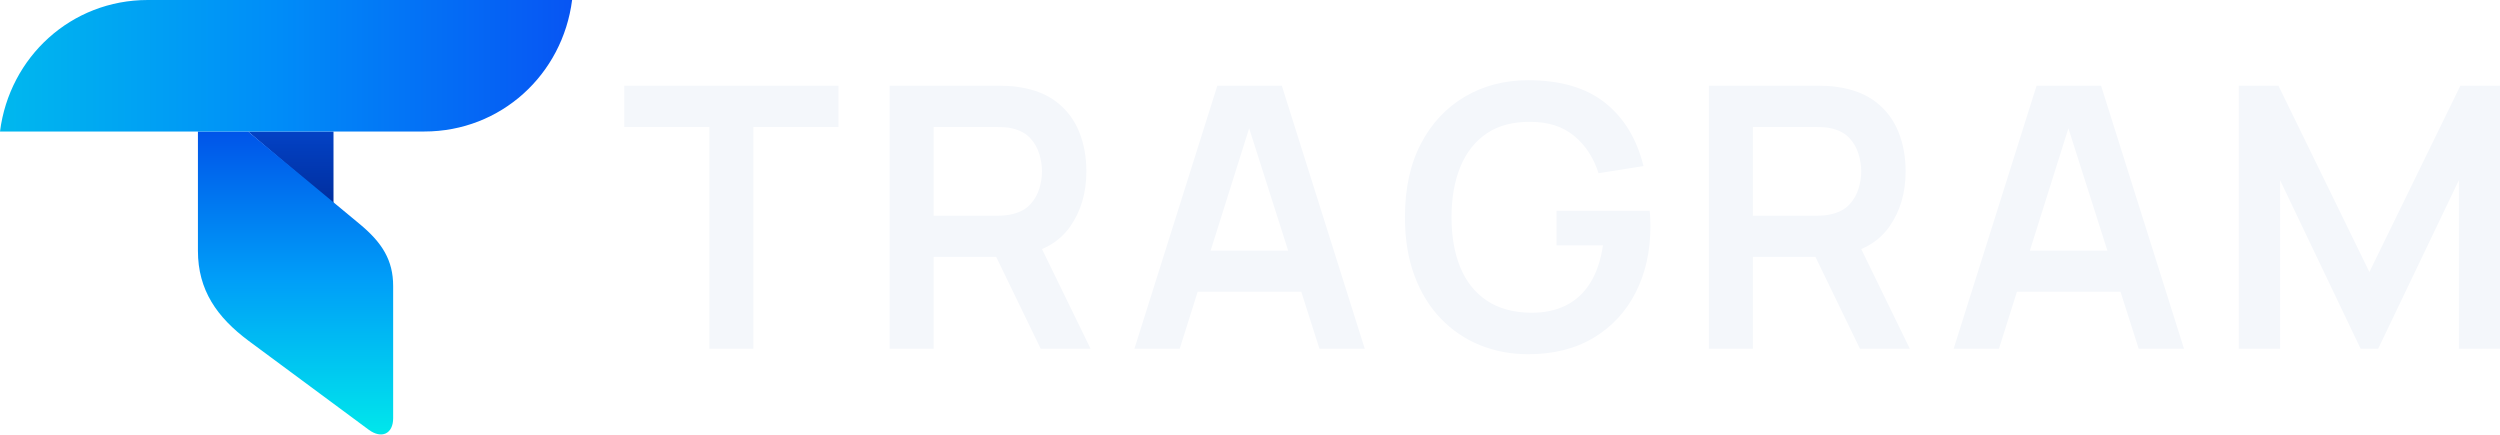
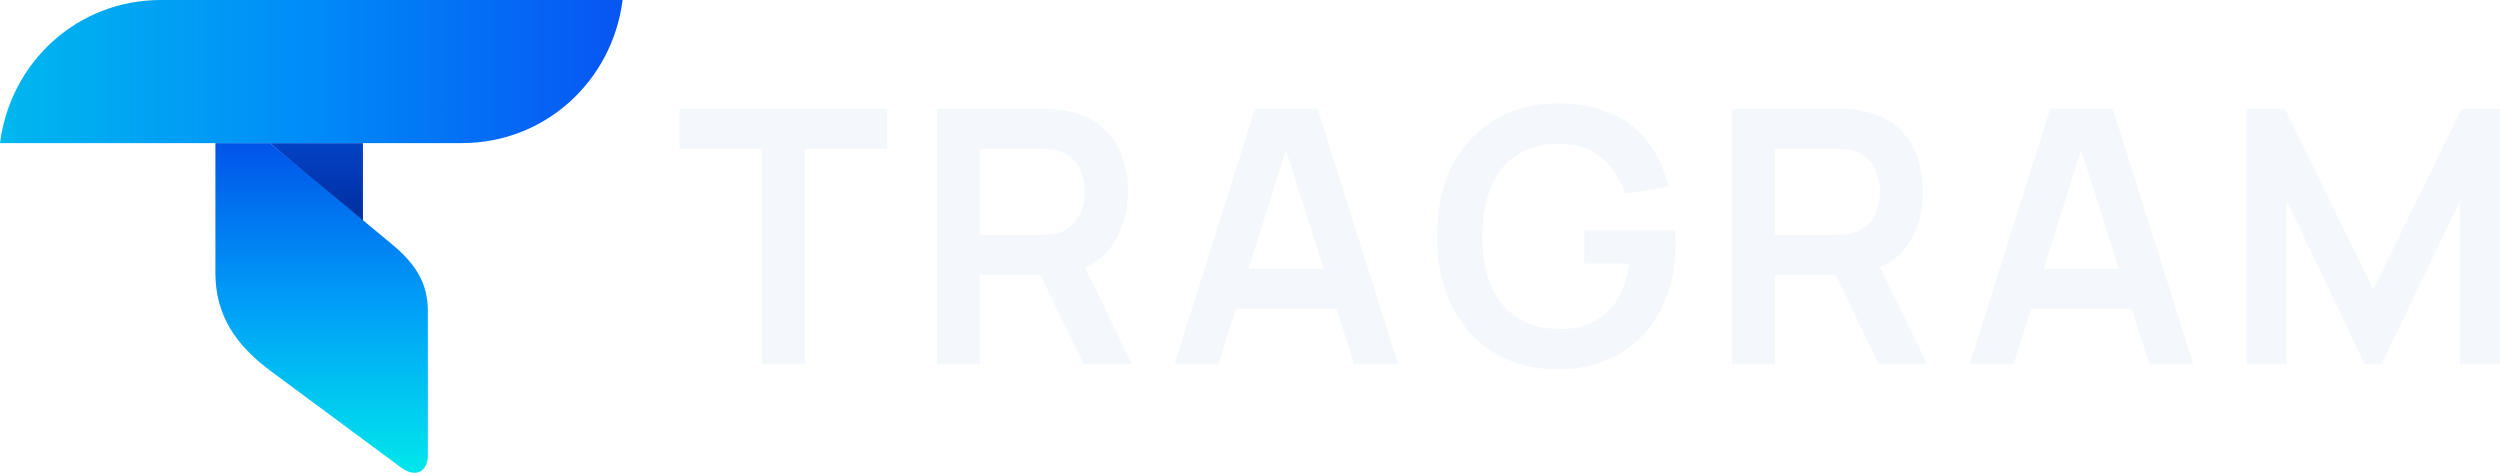
- <svg xmlns="http://www.w3.org/2000/svg" width="1150.903" height="200" viewBox="0 0 3688.156 640.915" fill="none">
+ <svg xmlns="http://www.w3.org/2000/svg" width="1057.548" height="200" viewBox="0 0 3388.994 640.915" fill="none">
  <defs>
    <linearGradient id="gFold" x1="429" y1="194" x2="429" y2="301" gradientUnits="userSpaceOnUse">
      <stop stop-color="#0342C5" />
      <stop offset="1" stop-color="#002E9E" />
    </linearGradient>
    <linearGradient id="gStem" x1="436" y1="194" x2="436" y2="640.926" gradientUnits="userSpaceOnUse">
      <stop stop-color="#0054E9" />
      <stop offset="0.48" stop-color="#009DF8" />
      <stop offset="1" stop-color="#00E7EB" />
    </linearGradient>
    <linearGradient id="gTop" x1="0" y1="97" x2="844" y2="97" gradientUnits="userSpaceOnUse">
      <stop stop-color="#00B8EE" />
      <stop offset="0.48" stop-color="#008DF8" />
      <stop offset="1" stop-color="#0755F3" />
    </linearGradient>
  </defs>
  <path d="M366 194H492V301L366 194Z" fill="url(#gFold)" />
  <path d="M292 194H366L530 330C564 358 580 384 580 422V617C580 640 563 648 544 634L367 503C320 468 292 428 292 370V194Z" fill="url(#gStem)" />
  <path d="M0 194C14 84 105 0 218 0H844C830 110 739 194 626 194H0Z" fill="url(#gTop)" />
-   <path fill="#F4F7FB" transform="translate(915.52 514.48)" d="M130.965 0V-327.143H5.39V-388.045H321.484V-327.143H195.909V0ZM396.938 0V-388.045H557.276Q562.935 -388.045 571.827 -387.641Q580.72 -387.237 588.265 -385.889Q621.95 -380.769 643.912 -363.523Q665.874 -346.276 676.519 -320.002Q687.163 -293.728 687.163 -261.661Q687.163 -214.233 663.18 -180.144Q639.196 -146.056 589.613 -137.972L561.857 -135.546H461.881V0ZM619.794 0 543.263 -157.913 609.285 -172.464 693.361 0ZM461.881 -196.178H554.581Q559.97 -196.178 566.707 -196.717Q573.444 -197.256 579.103 -198.873Q595.272 -202.915 604.569 -213.155Q613.866 -223.395 617.773 -236.33Q621.68 -249.265 621.68 -261.661Q621.68 -274.057 617.773 -287.126Q613.866 -300.196 604.569 -310.436Q595.272 -320.676 579.103 -324.718Q573.444 -326.335 566.707 -326.739Q559.97 -327.143 554.581 -327.143H461.881ZM758.035 0 880.377 -388.045H975.502L1097.844 0H1031.014L919.99 -348.163H934.542L824.865 0ZM826.212 -84.076V-144.708H1029.936V-84.076ZM1338.755 8.084Q1301.029 8.084 1268.018 -5.255Q1235.007 -18.594 1210.081 -44.463Q1185.154 -70.333 1171.141 -107.925Q1157.129 -145.517 1157.129 -194.022Q1157.129 -257.619 1180.842 -302.756Q1204.556 -347.893 1245.786 -372.011Q1287.016 -396.129 1338.755 -396.129Q1410.436 -396.129 1452.339 -362.849Q1494.243 -329.569 1509.064 -269.476L1442.773 -258.966Q1431.724 -293.459 1406.663 -314.074Q1381.602 -334.689 1342.797 -334.689Q1303.723 -335.228 1277.854 -317.712Q1251.984 -300.196 1238.914 -268.398Q1225.845 -236.6 1225.845 -194.022Q1225.845 -151.445 1238.78 -120.051Q1251.715 -88.657 1277.719 -71.142Q1303.723 -53.626 1342.797 -53.087Q1372.17 -52.817 1394.267 -63.731Q1416.364 -74.645 1430.377 -96.877Q1444.39 -119.108 1449.24 -152.523H1380.793V-203.454H1518.226Q1518.765 -199.143 1519.034 -190.789Q1519.304 -182.435 1519.304 -180.818Q1519.304 -125.845 1497.611 -83.133Q1475.918 -40.421 1435.497 -16.169Q1395.076 8.084 1338.755 8.084ZM1605.536 0V-388.045H1765.874Q1771.533 -388.045 1780.426 -387.641Q1789.318 -387.237 1796.864 -385.889Q1830.548 -380.769 1852.511 -363.523Q1874.473 -346.276 1885.117 -320.002Q1895.761 -293.728 1895.761 -261.661Q1895.761 -214.233 1871.778 -180.144Q1847.795 -146.056 1798.211 -137.972L1770.455 -135.546H1670.48V0ZM1828.392 0 1751.861 -157.913 1817.883 -172.464 1901.959 0ZM1670.48 -196.178H1763.179Q1768.569 -196.178 1775.306 -196.717Q1782.043 -197.256 1787.702 -198.873Q1803.87 -202.915 1813.167 -213.155Q1822.464 -223.395 1826.371 -236.33Q1830.279 -249.265 1830.279 -261.661Q1830.279 -274.057 1826.371 -287.126Q1822.464 -300.196 1813.167 -310.436Q1803.87 -320.676 1787.702 -324.718Q1782.043 -326.335 1775.306 -326.739Q1768.569 -327.143 1763.179 -327.143H1670.48ZM1966.633 0 2088.975 -388.045H2184.1L2306.442 0H2239.612L2128.588 -348.163H2143.14L2033.463 0ZM2034.811 -84.076V-144.708H2238.534V-84.076ZM2387.285 0V-388.045H2445.761L2579.96 -113.18L2714.159 -388.045H2772.635V0H2712.003V-248.726L2592.895 0H2567.025L2448.187 -248.726V0Z" />
+   <path fill="#F4F7FB" transform="translate(916.103 493.505)" d="M116.807 0V-291.777H4.807V-346.094H286.729V-291.777H174.729V0ZM354.025 0V-346.094H497.03Q502.077 -346.094 510.008 -345.734Q517.94 -345.373 524.669 -344.171Q554.712 -339.605 574.3 -324.223Q593.888 -308.841 603.382 -285.408Q612.875 -261.974 612.875 -233.373Q612.875 -191.073 591.485 -160.669Q570.094 -130.266 525.871 -123.056L501.116 -120.893H411.948V0ZM552.789 0 484.532 -140.841 543.416 -153.82 618.403 0ZM411.948 -174.97H494.626Q499.433 -174.97 505.442 -175.451Q511.45 -175.931 516.497 -177.373Q530.918 -180.978 539.21 -190.111Q547.502 -199.244 550.987 -210.781Q554.472 -222.317 554.472 -233.373Q554.472 -244.429 550.987 -256.086Q547.502 -267.742 539.21 -276.875Q530.918 -286.008 516.497 -289.614Q511.45 -291.056 505.442 -291.416Q499.433 -291.777 494.626 -291.777H411.948ZM676.085 0 785.201 -346.094H870.042L979.158 0H919.553L820.532 -310.523H833.51L735.69 0ZM736.892 -74.987V-129.064H918.592V-74.987ZM1194.025 7.21Q1160.377 7.21 1130.935 -4.687Q1101.493 -16.584 1079.261 -39.657Q1057.029 -62.73 1044.531 -96.257Q1032.034 -129.785 1032.034 -173.047Q1032.034 -229.768 1053.184 -270.026Q1074.334 -310.283 1111.106 -331.794Q1147.879 -353.304 1194.025 -353.304Q1257.956 -353.304 1295.33 -323.622Q1332.703 -293.94 1345.922 -240.343L1286.797 -230.97Q1276.943 -261.734 1254.591 -280.12Q1232.239 -298.506 1197.63 -298.506Q1162.78 -298.987 1139.707 -283.365Q1116.634 -267.742 1104.978 -239.382Q1093.321 -211.021 1093.321 -173.047Q1093.321 -135.073 1104.858 -107.073Q1116.394 -79.073 1139.587 -63.451Q1162.78 -47.828 1197.63 -47.348Q1223.827 -47.107 1243.536 -56.841Q1263.244 -66.575 1275.742 -86.403Q1288.239 -106.232 1292.566 -136.034H1231.518V-181.459H1354.093Q1354.574 -177.614 1354.814 -170.163Q1355.055 -162.712 1355.055 -161.27Q1355.055 -112.24 1335.707 -74.146Q1316.36 -36.051 1280.308 -14.421Q1244.257 7.21 1194.025 7.21ZM1431.965 0V-346.094H1574.969Q1580.016 -346.094 1587.947 -345.734Q1595.879 -345.373 1602.608 -344.171Q1632.651 -339.605 1652.239 -324.223Q1671.827 -308.841 1681.321 -285.408Q1690.814 -261.974 1690.814 -233.373Q1690.814 -191.073 1669.424 -160.669Q1648.033 -130.266 1603.81 -123.056L1579.055 -120.893H1489.887V0ZM1630.728 0 1562.471 -140.841 1621.355 -153.82 1696.342 0ZM1489.887 -174.97H1572.565Q1577.372 -174.97 1583.381 -175.451Q1589.389 -175.931 1594.437 -177.373Q1608.857 -180.978 1617.149 -190.111Q1625.441 -199.244 1628.926 -210.781Q1632.411 -222.317 1632.411 -233.373Q1632.411 -244.429 1628.926 -256.086Q1625.441 -267.742 1617.149 -276.875Q1608.857 -286.008 1594.437 -289.614Q1589.389 -291.056 1583.381 -291.416Q1577.372 -291.777 1572.565 -291.777H1489.887ZM1754.024 0 1863.14 -346.094H1947.981L2057.097 0H1997.492L1898.471 -310.523H1911.449L1813.63 0ZM1814.831 -74.987V-129.064H1996.531V-74.987ZM2129.2 0V-346.094H2181.355L2301.046 -100.944L2420.736 -346.094H2472.891V0H2418.814V-221.837L2312.582 0H2289.509L2183.518 -221.837V0Z" />
</svg>
